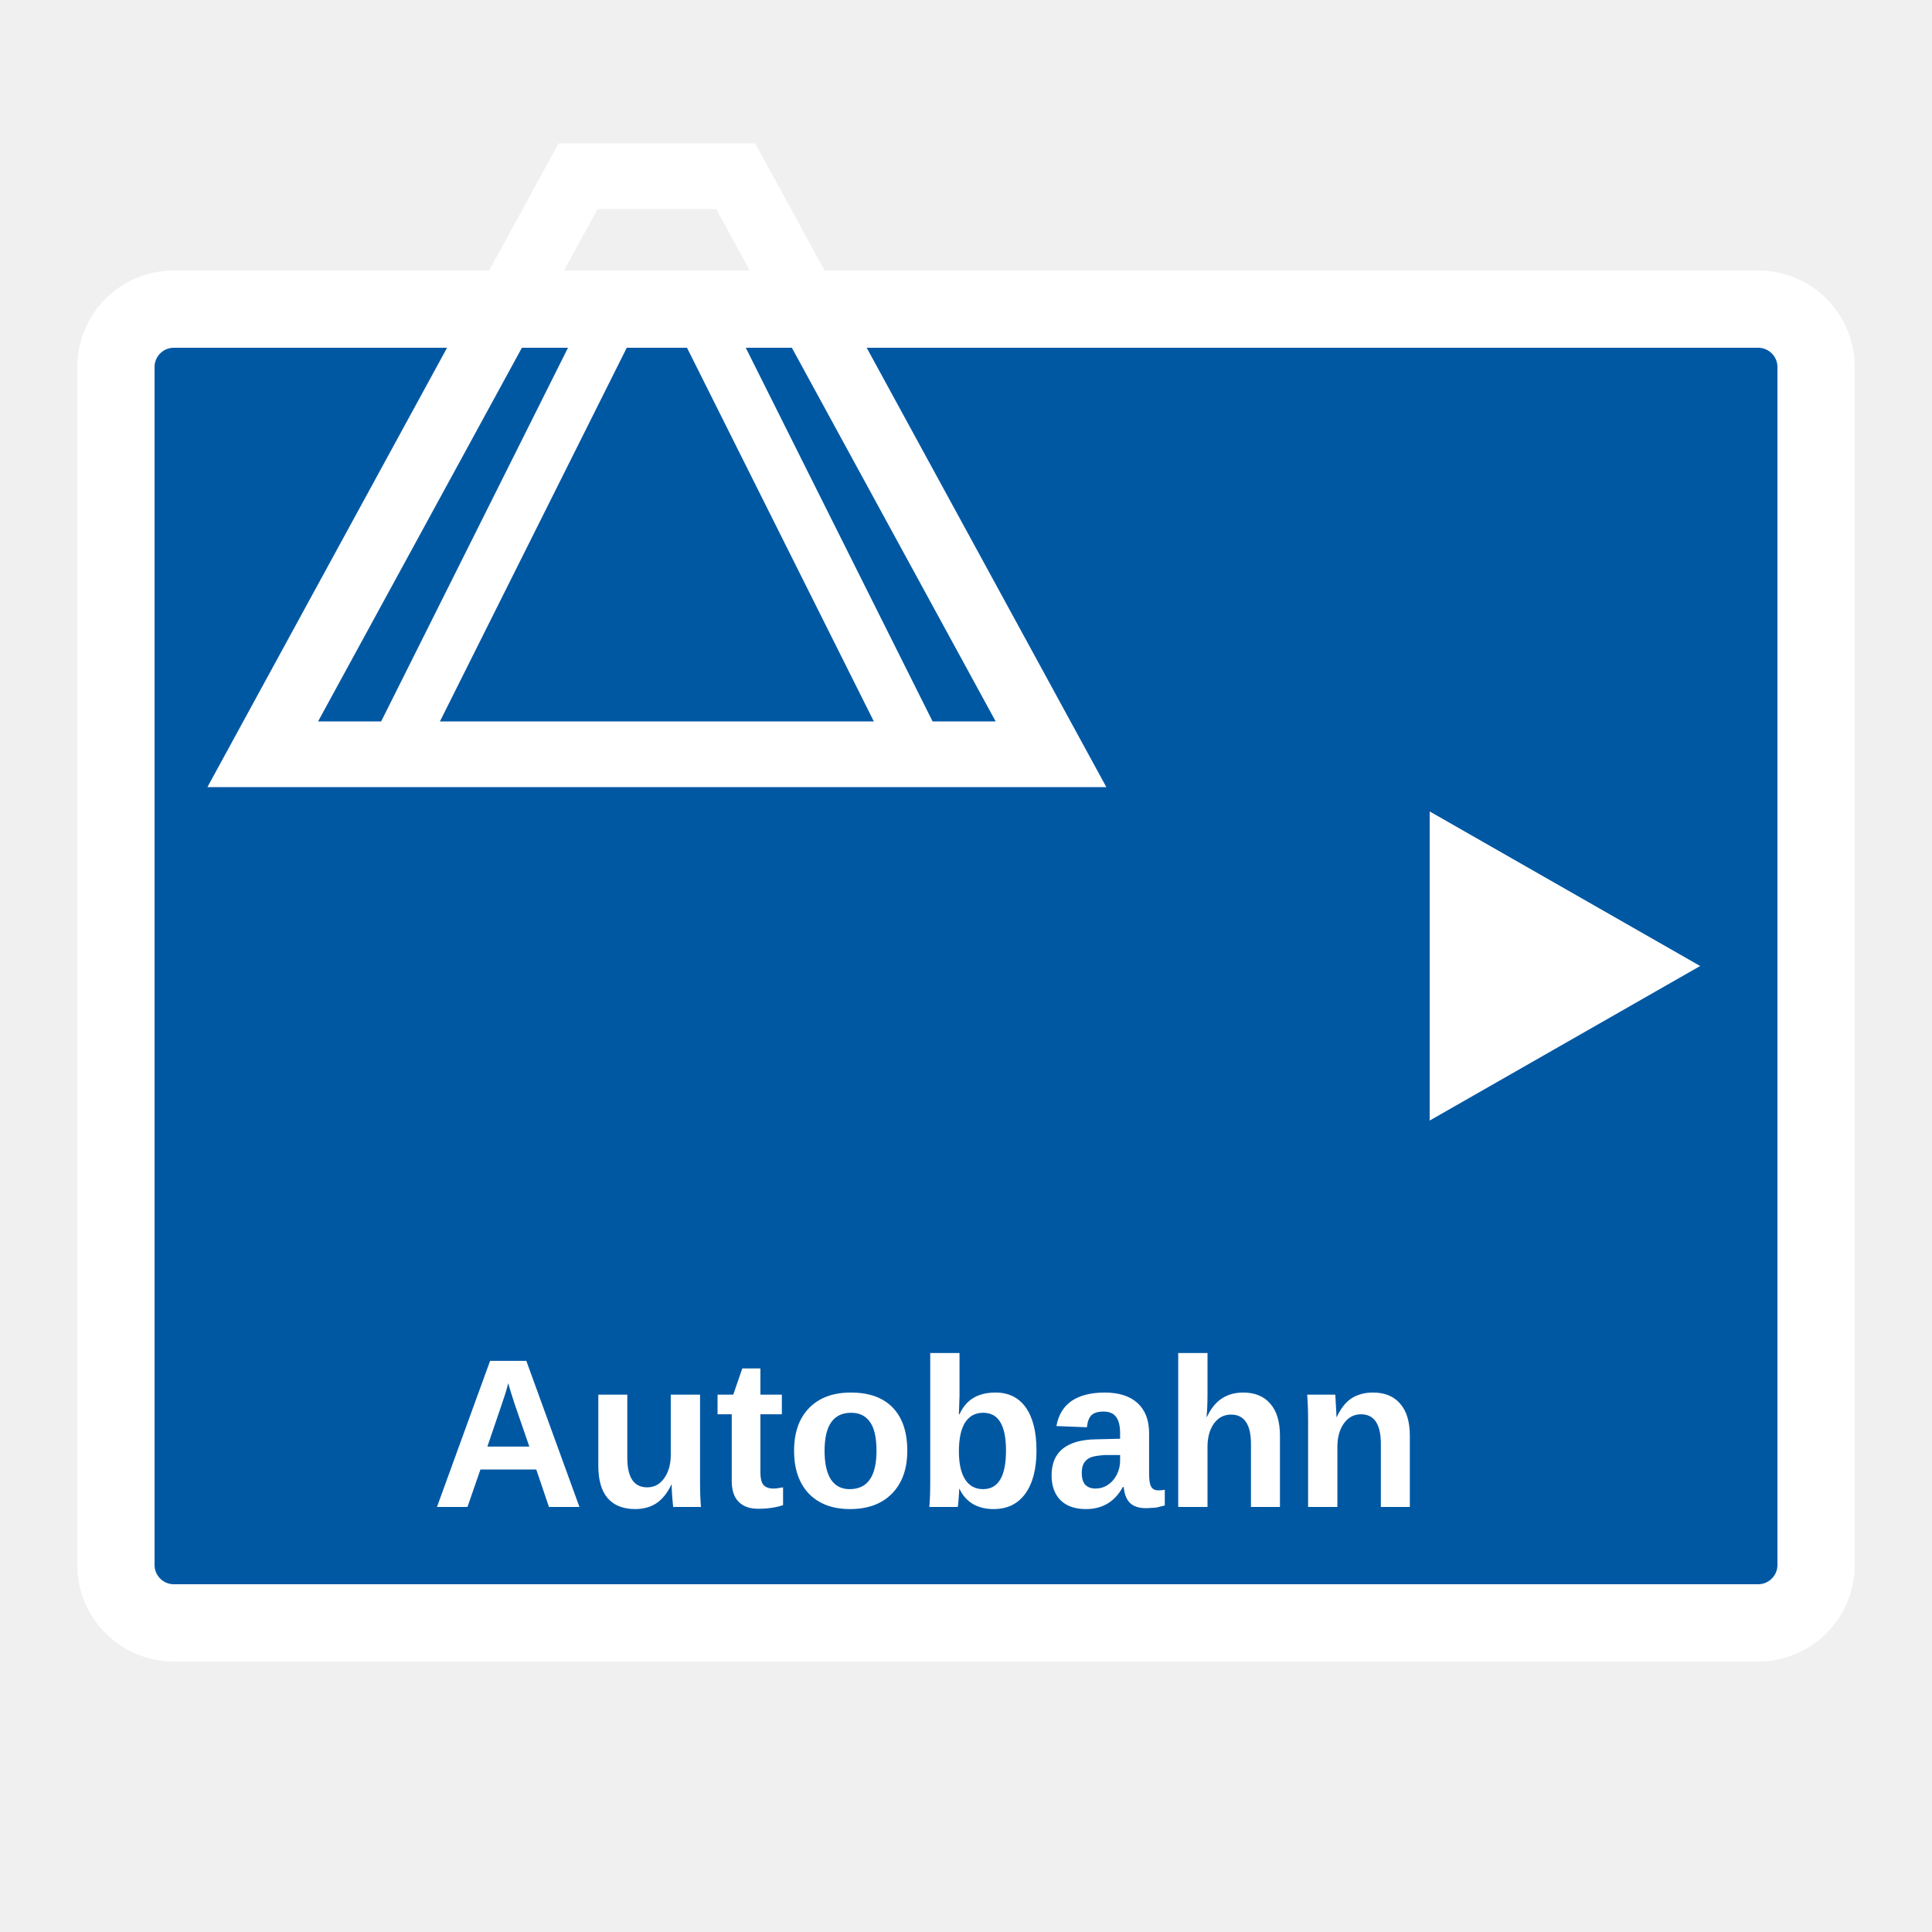
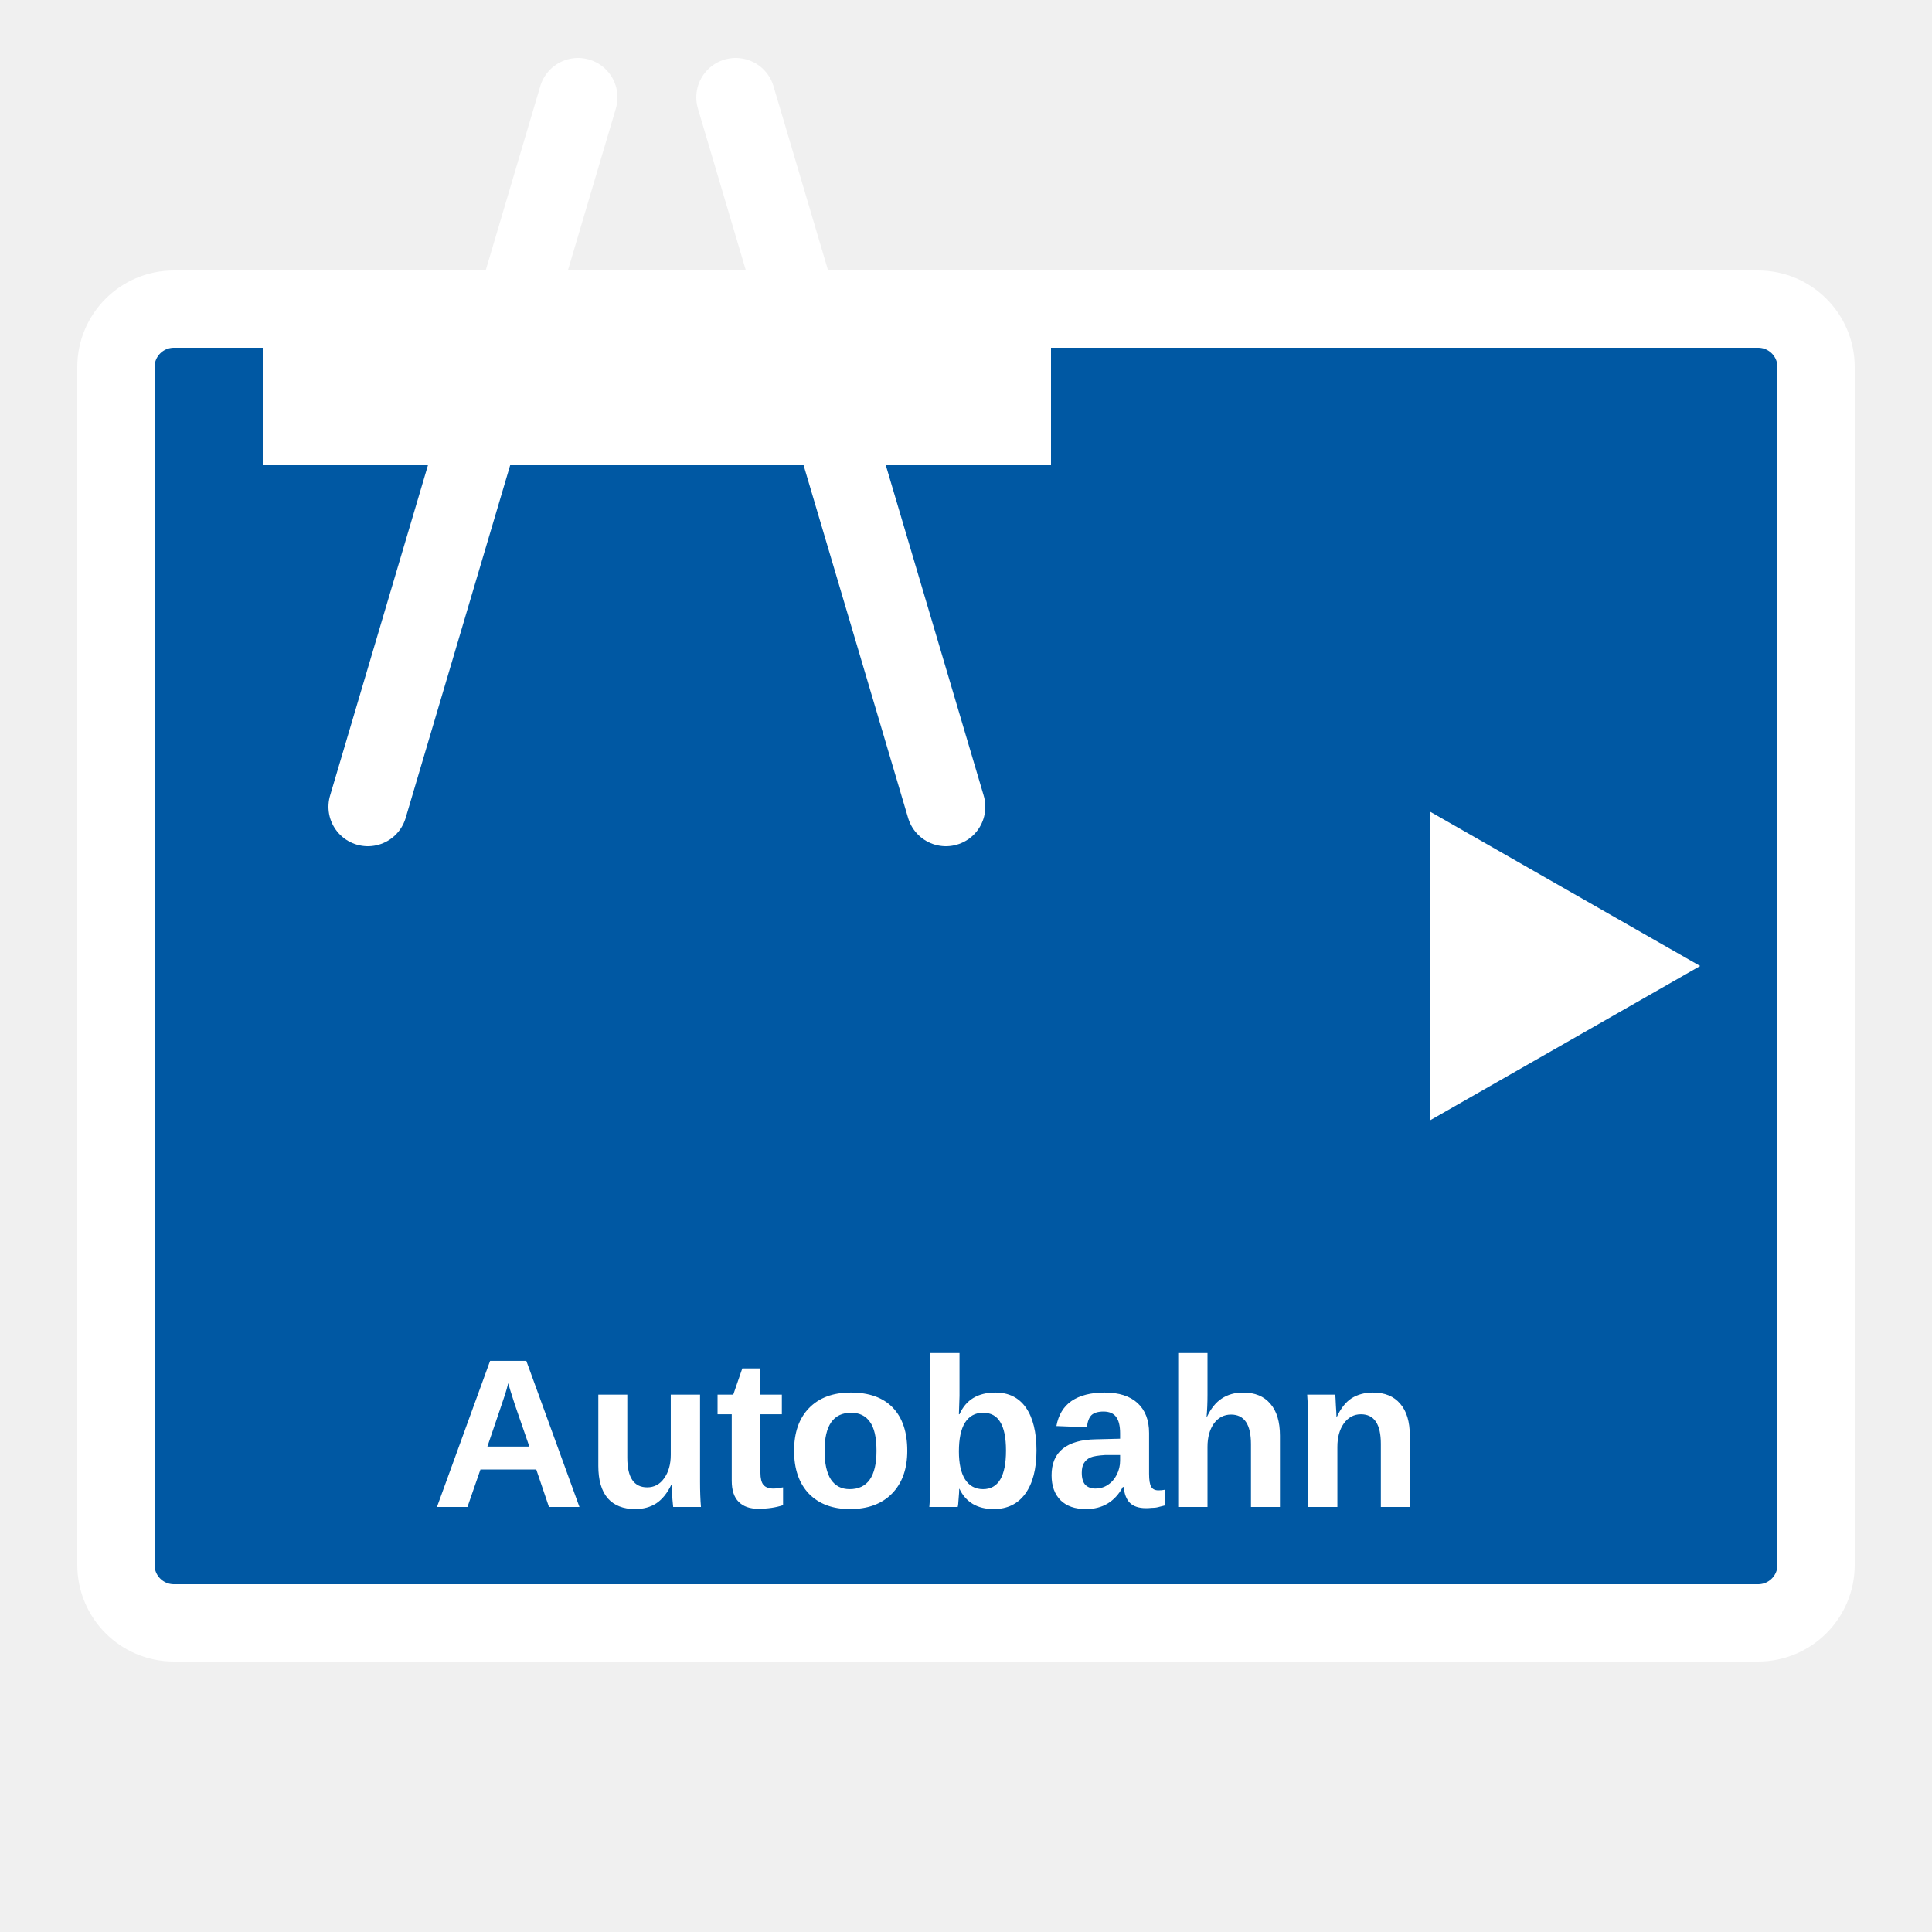
<svg xmlns="http://www.w3.org/2000/svg" viewBox="0 0 100 100" role="img">
  <rect x="6.0" y="16.0" width="88" height="68" rx="3" fill="#0058a3" stroke="#fff" stroke-width="4" />
  <g transform="translate(0,-14) scale(0.68)">
-     <path d="M20 78 L44 34 L56 34 L80 78 Z" fill="none" stroke="#fff" stroke-width="5" />
-     <line x1="30" y1="78" x2="46" y2="46" stroke="#fff" stroke-width="4" />
-     <line x1="70" y1="78" x2="54" y2="46" stroke="#fff" stroke-width="4" />
+     <path d="M28 82 L44 28" stroke="#fff" stroke-width="6" fill="none" stroke-linecap="round" />
+     <path d="M72 82 L56 28" stroke="#fff" stroke-width="6" fill="none" stroke-linecap="round" />
+     <rect x="20" y="46" width="60" height="10" fill="#fff" />
  </g>
  <text x="48" y="78" font-family="Arial, sans-serif" font-size="11" font-weight="700" fill="#fff" text-anchor="middle">Autobahn</text>
  <polygon points="88,50 74,42 74,58" fill="#fff" />
</svg>
